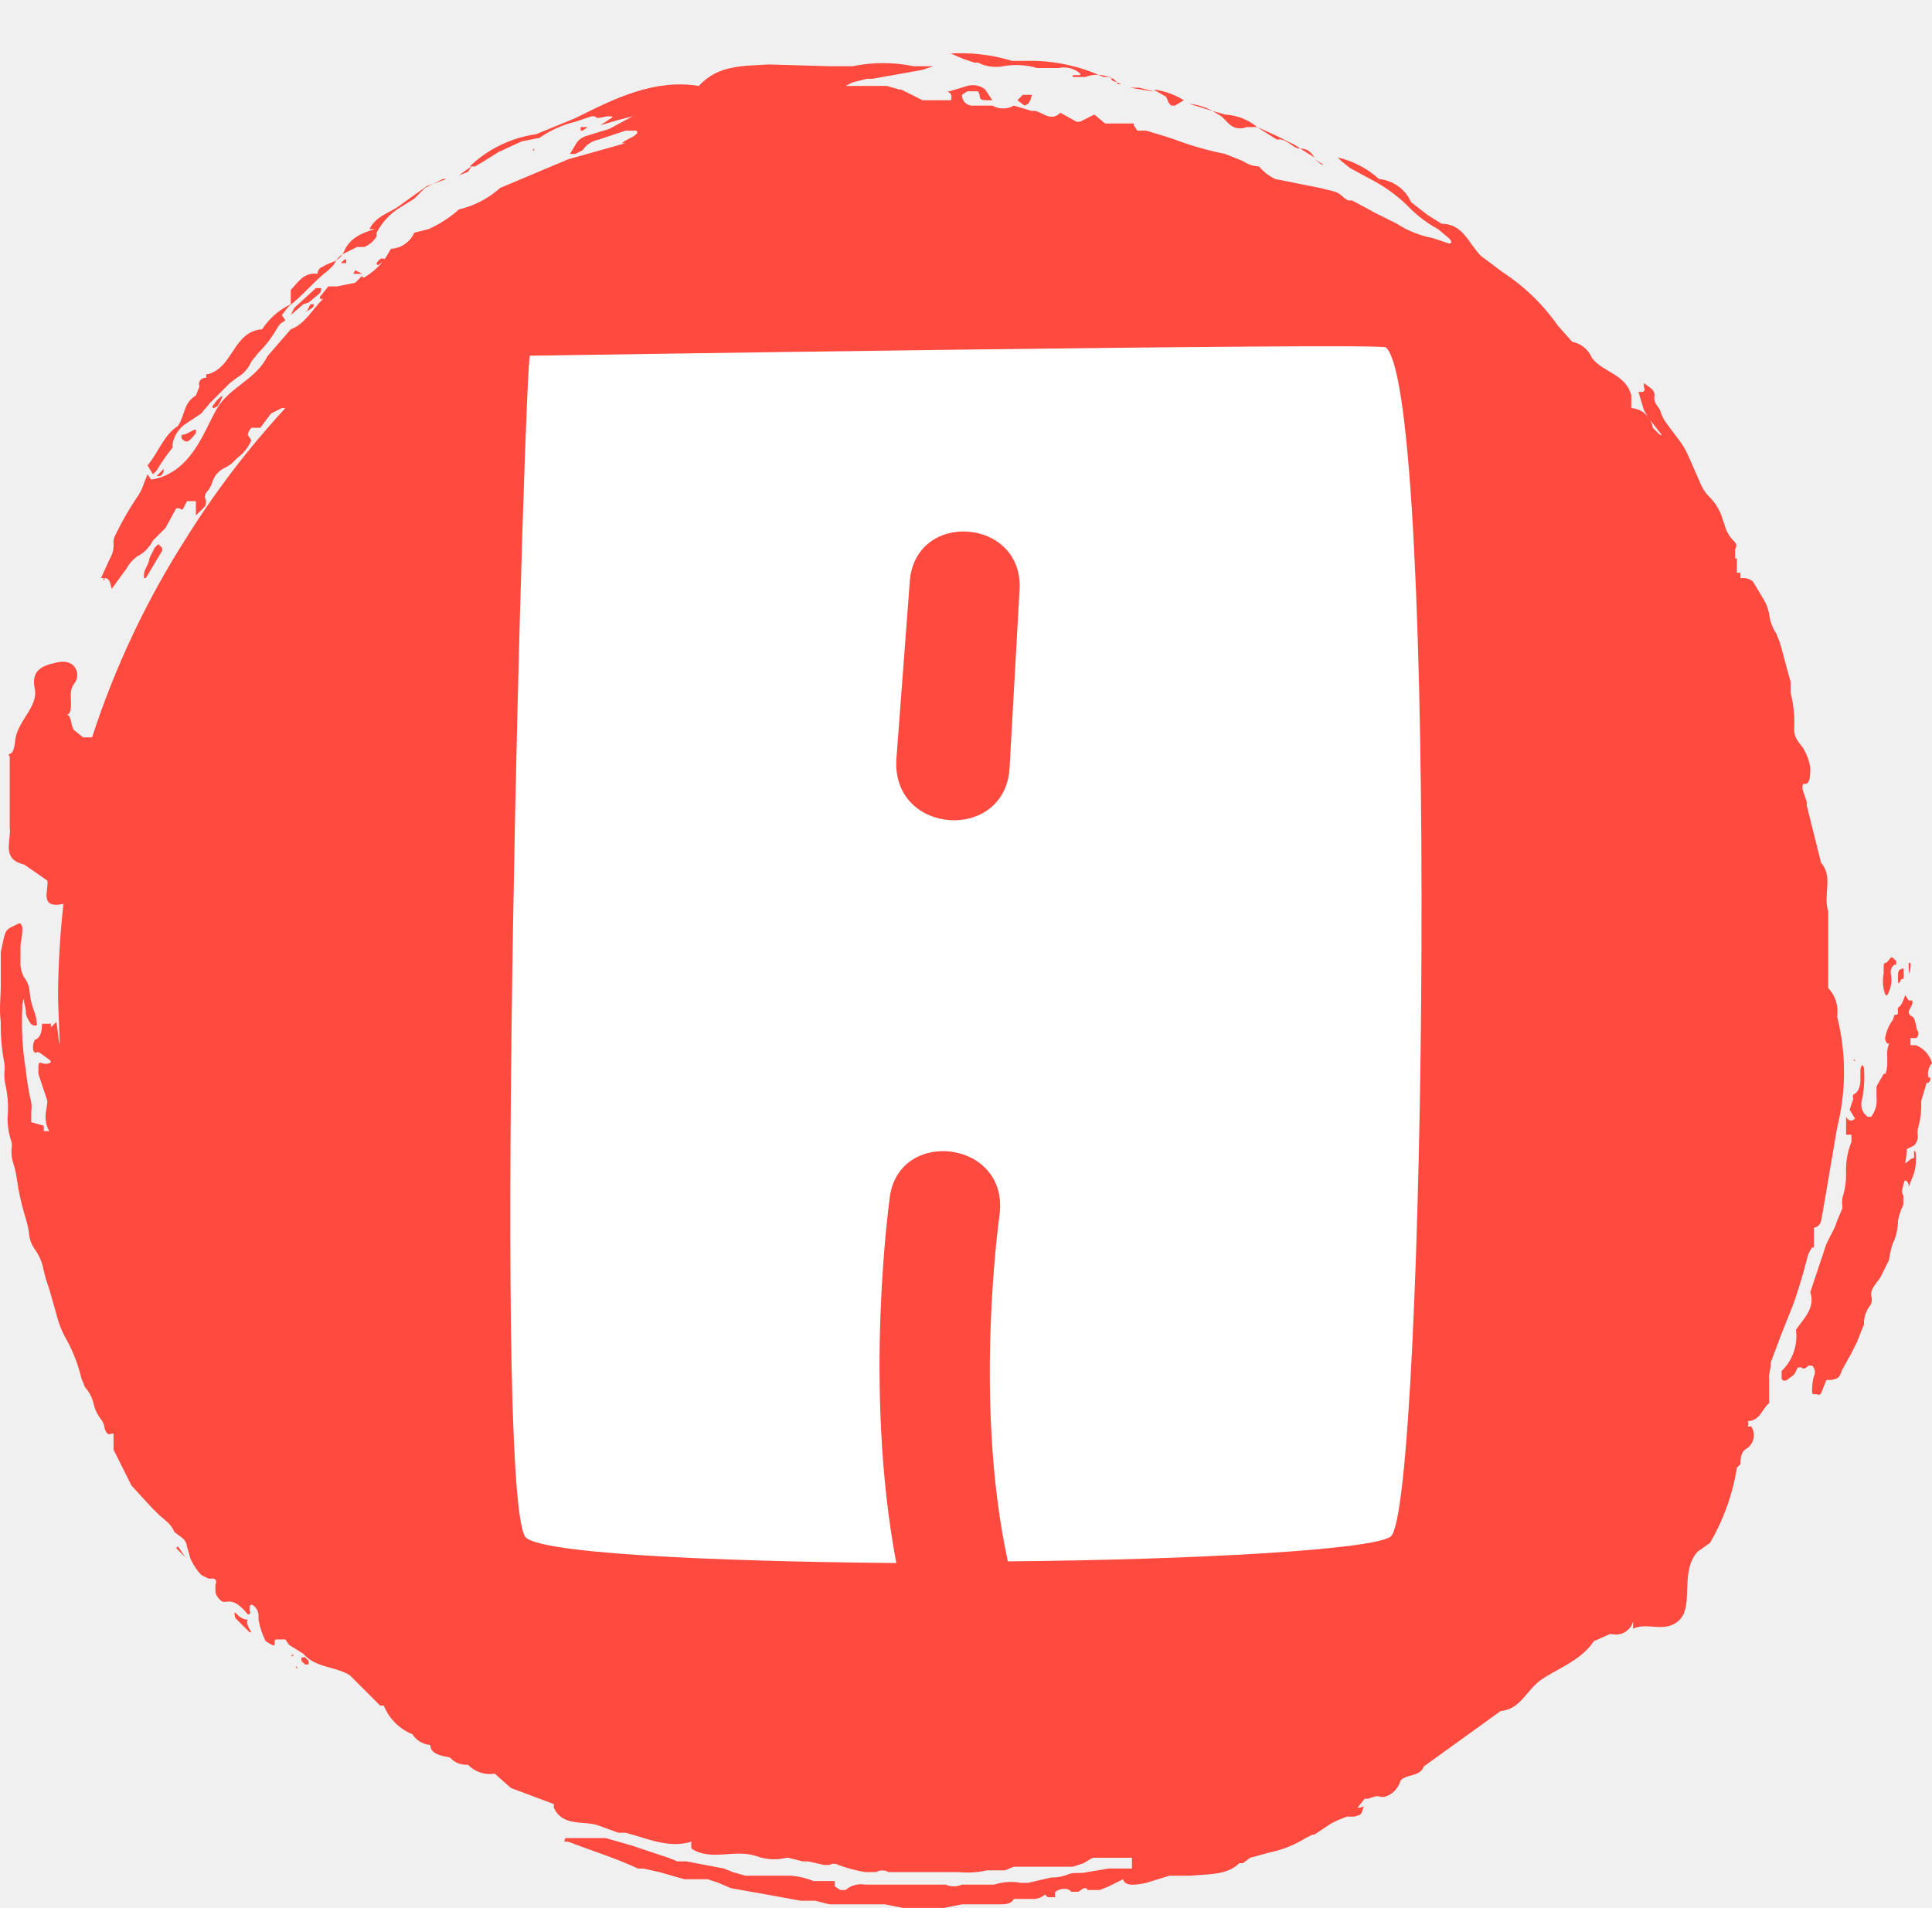
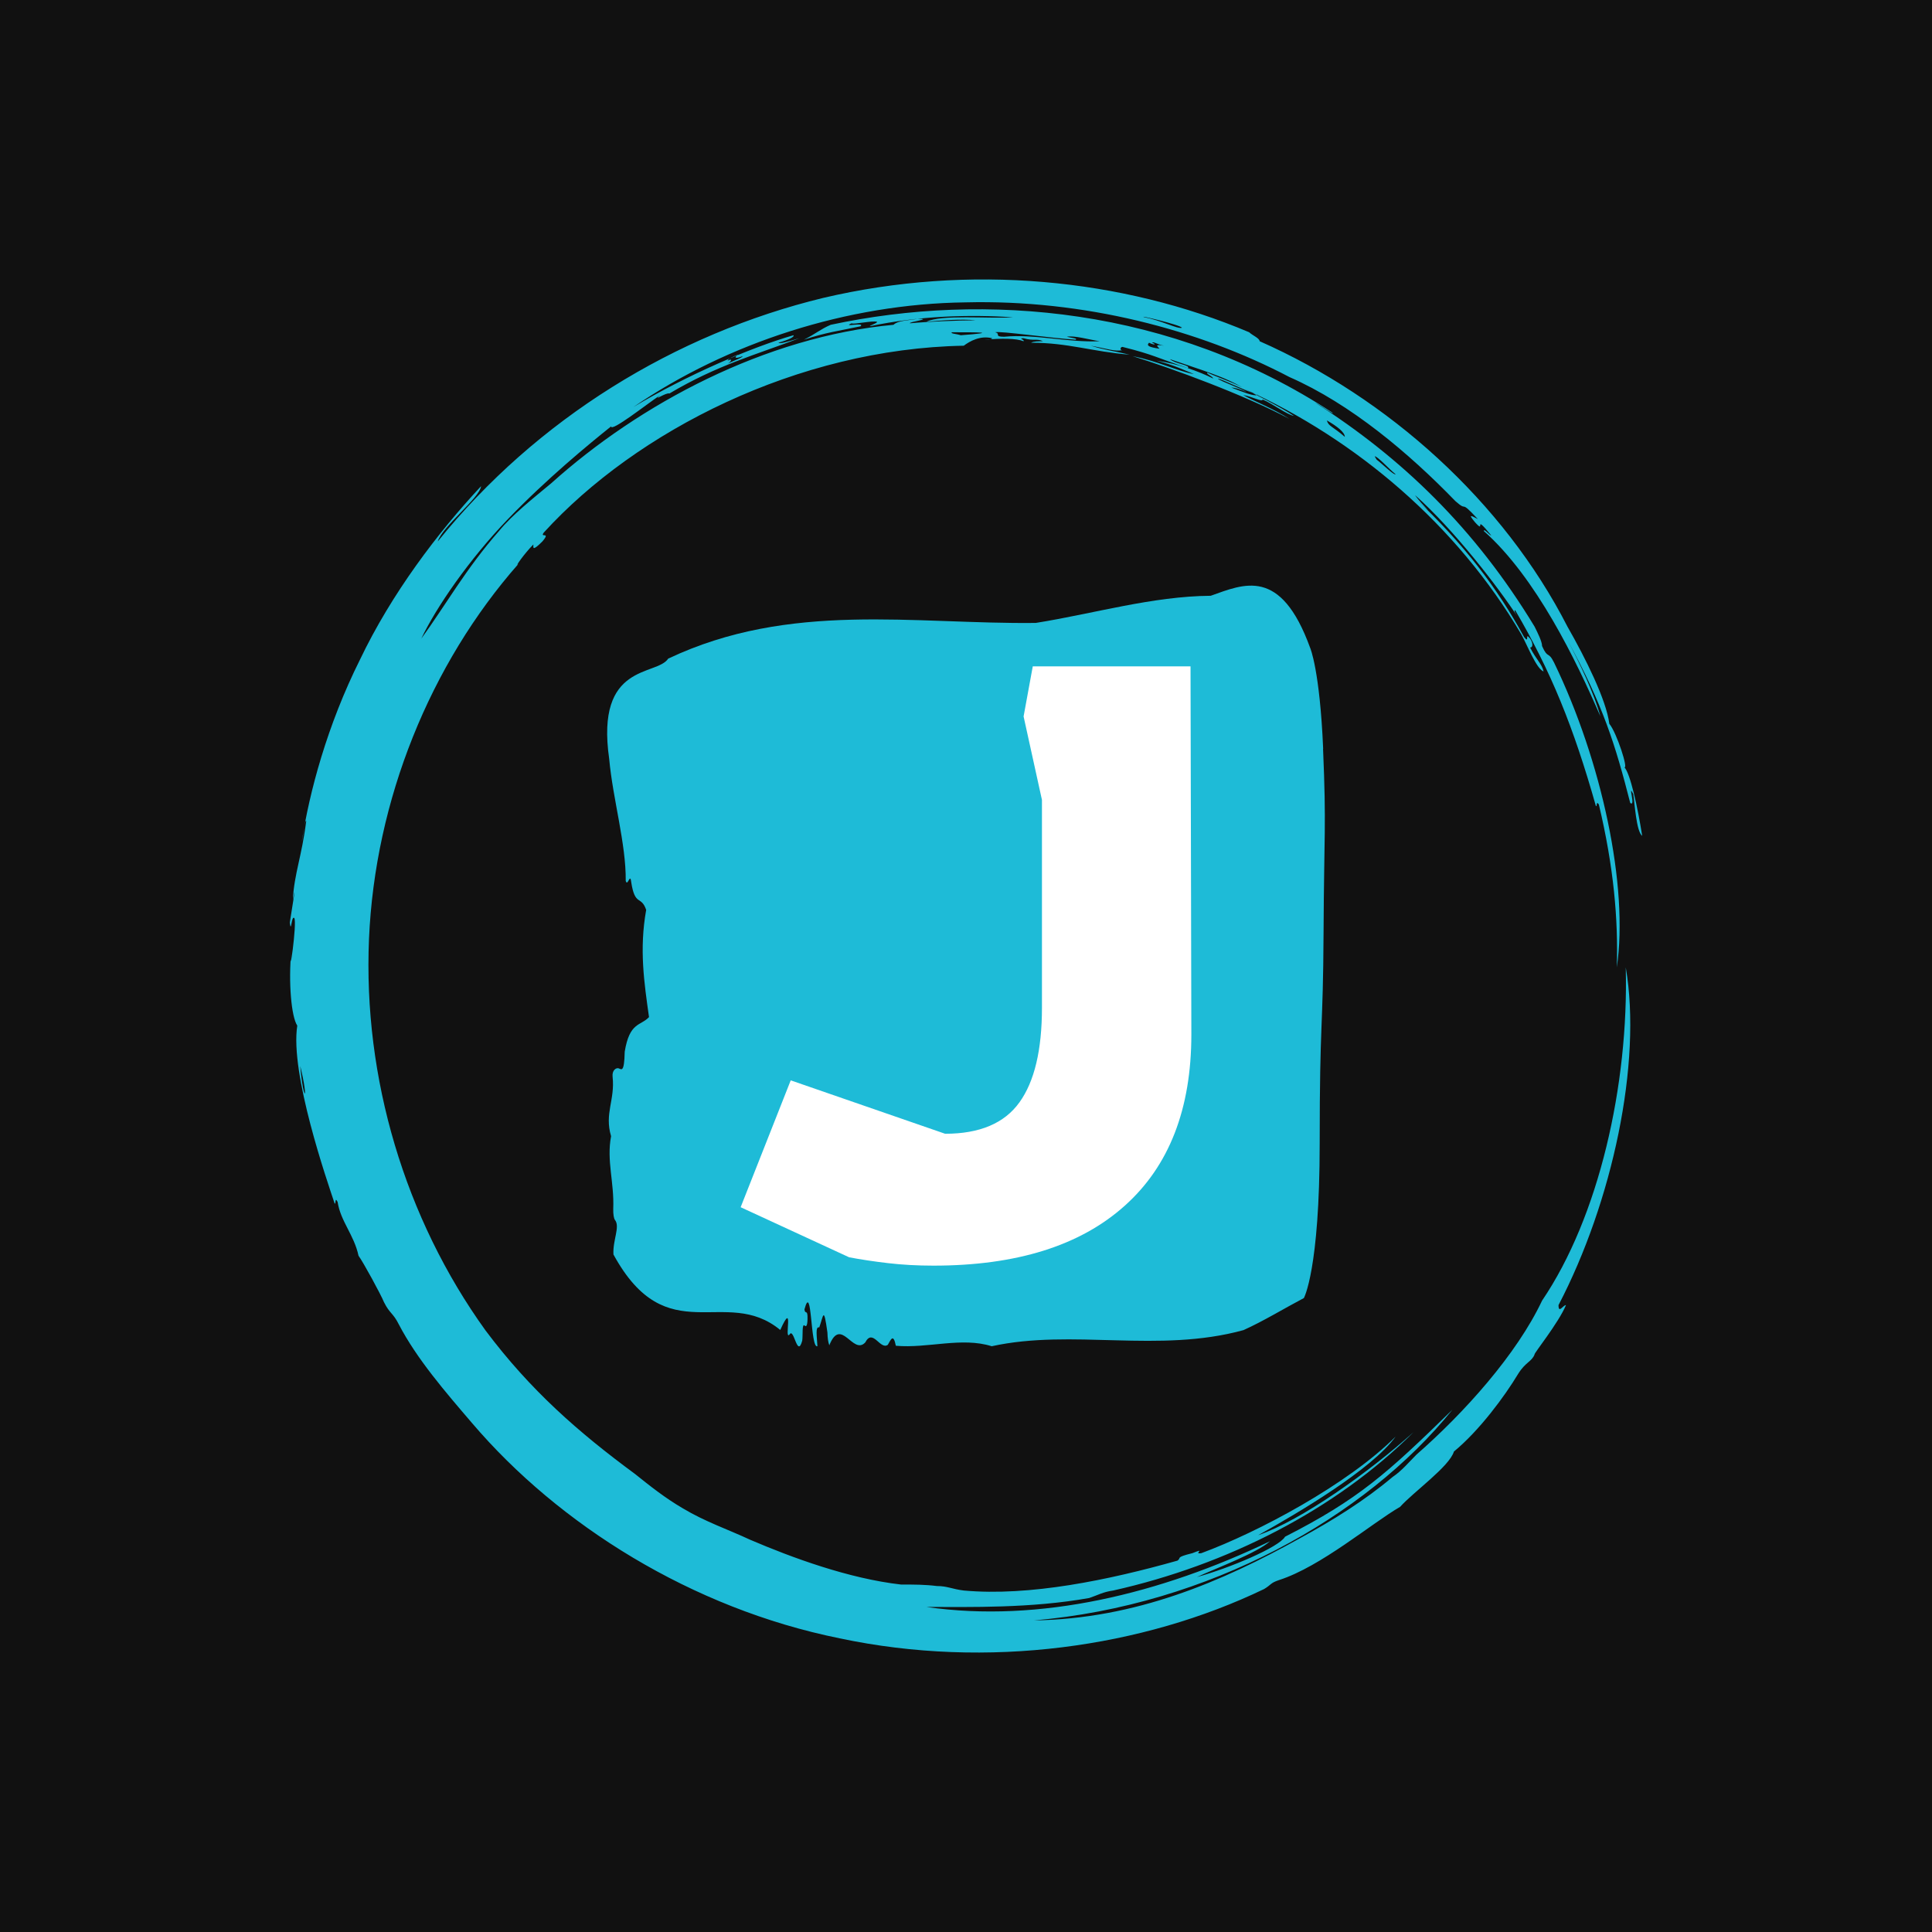
- <svg xmlns="http://www.w3.org/2000/svg" width="308.761" height="304.916" viewBox="0 0 106.008 104.687" class="css-1j8o68f" version="1.1" id="svg23">
-   <defs id="SvgjsDefs2684" />
-   <g id="SvgjsG2685" featurekey="rootContainer" transform="matrix(0.9820593,0,0,0.9820593,-0.05456052,0)" fill="#ff4a3f">
-     <g id="g17">
-       <path d="M19.8 15.3h.5l-.4-.2zm.5.1zm.8-.7c0 .1 0 .1.1.1l.4-.3c-.2-.1-.3-.1-.5.2zm.4-.2zm-4.1 2.3zm-.2.6l.3-.2c.1-.1.1-.2.1-.2h-.2l-.2.4c-.1-.1-.1 0 0 0zm2.2-2.9h-.1l-.2.2h.3zm-2.1 2.4l.6-.5c.1-.1.1-.2.1-.3h-.3l-1.2 1.1-.2.4.7-.6zm-1.1.8z" id="path3" />
-       <path d="M9.7 25v-.2a1.7 1.7 0 0 1 .7-1.1l.9-.6.5-.6.7-.7.4-.4.4-.3a1.9 1.9 0 0 0 .8-.9l.4-.5a5.9 5.9 0 0 0 1-1.3l.2-.3.3-.2-.2-.3.4-.5c.8-.6 1.4-1.4 2.2-2l.3-.3a1.4 1.4 0 0 1 .5-.6l.8-.4h.4a1.4 1.4 0 0 0 .7-.6V13a3.5 3.5 0 0 1 1.3-1.4l.8-.5.2-.2.4-.4 1-.5h.2l-1.1.4-1.4 1c-.6.5-1.4.6-1.8 1.4h.3c-.7.2-1.4.5-1.7 1.2s-.8.6-1.2.9a.4.4 0 0 0-.3.4c-.8-.1-1.1.5-1.5.9v.8a3.9 3.9 0 0 0-1.6 1.4c-1.6.1-1.6 2.1-3 2.5h-.1a.2.2 0 0 0 0 .2c-.3 0-.5.2-.4.5l-.2.5c-.7.4-.6 1.1-1 1.7-.8.5-1.1 1.5-1.7 2.2l.3.5.2-.2a11.6 11.6 0 0 1 .9-1.3zM53.9 3.3l.6.2h.2a2.2 2.2 0 0 0 1.4.2 4.1 4.1 0 0 1 1.9.1h1.2a1.4 1.4 0 0 1 1.2.3.1.1 0 0 1 0 .1H60a.1.1 0 0 0 0 .1h.7a1.8 1.8 0 0 1 1.3 0c.2 0 .1.1.2.2l.5.2h-.2c-.2-.4-.5-.4-.8-.4a9.7 9.7 0 0 0-4.3-.9h-.8A9.8 9.8 0 0 0 53 3h.2zm7.3 3.1zM50.3 4.7zm10.9 1.7h.2-.2zM19 14.7zm32.1-10zm17.6 2.2a.9.9 0 0 0 1 .2h.6a3.1 3.1 0 0 0-1.8-.7l-.7-.2.5.3zm-3.4-1.3c0 .1.1.2.2.3h.2l.5-.3a4.2 4.2 0 0 0-1.7-.6l.7.4zm7.4 2.7l.8.5c-.2-.3-.4-.5-.8-.5z" id="path5" />
-       <path d="M99 76.1l.6-1.6.6-1.5c.2-.5.6-1.8.8-2.6a1.7 1.7 0 0 1 .3-.7h.1v-1.1c.5-.1.4-.6.5-.9l.8-4.7a12.7 12.7 0 0 0 0-6.2 1.9 1.9 0 0 0-.5-1.6v-4.3c-.3-.9.3-1.9-.4-2.7L101 45a.4.4 0 0 0 0-.2l-.2-.6a.5.5 0 0 1 0-.4h.1c.3 0 .3-.5.3-.9a3 3 0 0 0-.4-1.1l-.3-.4a1.1 1.1 0 0 1-.2-.7 6.7 6.7 0 0 0-.2-2v-.6c-.2-.7-.4-1.5-.6-2.2l-.2-.5a2.5 2.5 0 0 1-.4-1.1 2.5 2.5 0 0 0-.3-.8l-.6-1a.8.8 0 0 0-.6-.2h-.1V32h-.2v-.8H97V31a.4.4 0 0 0 0-.1v-.2c.1-.2.1-.3-.1-.5a1.8 1.8 0 0 1-.4-.6l-.2-.6a2.9 2.9 0 0 0-.7-1.2 2.2 2.2 0 0 1-.5-.7l-.7-1.6a4.3 4.3 0 0 0-.6-1l-.6-.8a2.4 2.4 0 0 1-.4-.8l-.2-.3a.6.6 0 0 1-.1-.5.5.5 0 0 0-.2-.4l-.4-.3v.2c.1.2 0 .3-.1.3h-.2l.3 1 .3.5.7.9h-.1l-.2-.2-.2-.2a1.3 1.3 0 0 0-1.2-1.1v-.7c-.3-1.2-1.6-1.3-2.2-2.1a1.5 1.5 0 0 0-1.1-.9l-.8-.9a11.3 11.3 0 0 0-3.1-3l-.8-.6-.4-.3c-.7-.7-1-1.8-2.2-1.8l-.8-.5-.9-.7a2.2 2.2 0 0 0-1.8-1.3 5.1 5.1 0 0 0-2.3-1.2l.2.2.5.4 1.3.7a8.5 8.5 0 0 1 2.1 1.6 6.8 6.8 0 0 0 1.5 1.1l.6.5c.1.1.2.2.1.3H81l-.9-.3a5.6 5.6 0 0 1-2-.8l-1.2-.6-1.3-.7h-.2c-.3-.1-.4-.4-.8-.5l-.8-.2-2.5-.5a2.6 2.6 0 0 1-.9-.7 1.7 1.7 0 0 1-.9-.3l-1-.4a18.1 18.1 0 0 1-2.8-.8l-.6-.2-1-.3h-.5l-.2-.3v-.1h-1.6l-.6-.5-.4.2-.4.2h-.2l-.9-.5c-.6.6-1.1-.2-1.6-.1l-1-.3a1.2 1.2 0 0 1-1.2 0h-1.2a.6.6 0 0 1-.5-.6l.3-.2h.6a.7.7 0 0 1 .1.3c0 .2.2.2.5.2h.2l-.4-.6a1.1 1.1 0 0 0-1-.2l-1 .3H53c.3.2.2.3.2.5h-1.6l-.4-.2-.8-.4h-.1l-.7-.2h-2.3l.4-.2.8-.2h.3l1.7-.3 1.1-.2.6-.2h-1.1a8.4 8.4 0 0 0-3.4 0h-1.3L43 3.6c-1.4.1-2.8 0-3.9 1.2-2.5-.4-4.7.7-6.9 1.8l-2.2.9a6.7 6.7 0 0 0-3.7 1.8h.3l.5-.3.8-.5 1.3-.6 1-.2a6 6 0 0 1 2-.9l.9-.3h.2c.1.2.5 0 .7 0h.2c.1 0 .1.1 0 .1l-.6.4 1-.3.8-.2-1.3.7-1.3.4a1 1 0 0 0-.6.5l-.3.5h.3l.4-.2a1.4 1.4 0 0 1 .9-.6l1.5-.5h.5a.1.1 0 0 1 .1.2c-.2.2-.6.3-.8.5h.2l-3.2.9-3.8 1.6a5.2 5.2 0 0 1-2.3 1.2 6.6 6.6 0 0 1-1.7 1.1l-.8.2a1.5 1.5 0 0 1-1.3.9l-.3.5a3.7 3.7 0 0 1-1.2 1.1h-.1v-.1l-.2.2-.2.2-1 .2h-.5l-.4.5c-.1.1-.1.2 0 .2h.1c-.6.6-1 1.4-1.8 1.7L15 19.9c-.6 1.2-1.8 1.6-2.6 2.6s-1.4 3.9-3.9 4.3l-.2-.3-.2.5a2.7 2.7 0 0 1-.4.8 16.9 16.9 0 0 0-1.2 2.1.8.8 0 0 0-.1.5 1.4 1.4 0 0 1-.2.8l-.5 1.1h.2c.3 0 .3.3.4.6l.8-1.1a2.2 2.2 0 0 1 .6-.7 2 2 0 0 0 .9-.9l.3-.3.4-.4.6-1.1h.2c.1.1.1.1.2 0l.2-.4h.5v.8l.5-.5a.5.5 0 0 0 0-.5.4.4 0 0 1 .1-.3 1.5 1.5 0 0 0 .3-.5 1.3 1.3 0 0 1 .8-.9l.3-.2.3-.3a2.4 2.4 0 0 0 .8-1l-.2-.3c0-.1.1-.3.2-.4h.5l.6-.8.6-.3h.2a48.8 48.8 0 0 0-5.5 7.2h-.1.1a48.4 48.4 0 0 0-5.3 11.2h-.5l-.5-.4c-.2-.2-.1-.7-.4-.9h.1c.3-.5-.1-1.2.3-1.7s.1-1.4-.9-1.2-1.5.5-1.3 1.5-1 1.8-1.1 2.9-.5.5-.3.9v3.9c.1.8-.5 1.8.8 2.1l1.3.9c.1.5-.5 1.6.9 1.3a49.2 49.2 0 0 0-.3 5c0 1.1.1 2.2.1 3.3v-.4c-.1-.4-.1-.8-.2-1.3l-.3.3v-.2h-.5c0 .5-.1.8-.4.9a.9.9 0 0 0-.1.5c0 .1.1.3.2.2s.4.2.7.4-.2.3-.4.2-.2.1-.2.3v.3l.5 1.5c0 .3-.1.6-.1.9a1.7 1.7 0 0 0 .2.8h-.3v-.3l-.7-.2v-.6a1.5 1.5 0 0 0 0-.5 14.6 14.6 0 0 1-.3-1.8 16.6 16.6 0 0 1-.2-3.5.9.9 0 0 1 .1-.5v.2a2.9 2.9 0 0 1 .1.5.8.8 0 0 0 .1.4c.1.2.2.4.4.4s.1-.1.1-.2a2.1 2.1 0 0 0-.1-.5 4.2 4.2 0 0 1-.3-1.3 1.5 1.5 0 0 0-.3-.7 1.6 1.6 0 0 1-.2-.9v-.8c0-.3.1-.6.1-.9a.5.5 0 0 0-.1-.4h-.1c-.8.4-.7.2-1 1.6V55c0 .7-.1 1.4 0 2.1a10.8 10.8 0 0 0 .2 2.3 1.8 1.8 0 0 1 0 .5 3.1 3.1 0 0 0 .1.9 5.9 5.9 0 0 1 .1 1.3 3.9 3.9 0 0 0 .2 1.7 1.2 1.2 0 0 1 0 .4 2.1 2.1 0 0 0 .1.8 4.9 4.9 0 0 1 .2.9 14 14 0 0 0 .5 2.2 5 5 0 0 1 .2 1 1.7 1.7 0 0 0 .3.7 2.9 2.9 0 0 1 .5 1.2 8.5 8.5 0 0 0 .3 1l.4 1.4a5.4 5.4 0 0 0 .6 1.5 8.5 8.5 0 0 1 .8 2.1l.2.5a2.1 2.1 0 0 1 .5 1 2.1 2.1 0 0 0 .4.8 1 1 0 0 1 .2.5c.1.3.2.4.4.3h.1v.9l.5 1 .5 1 1.1 1.2.4.4c.3.3.7.5.9 1l.4.3a.7.7 0 0 1 .3.5l.2.7a3.3 3.3 0 0 0 .6.9l.4.2h.3a.2.2 0 0 1 .1.3 2.5 2.5 0 0 0 0 .5.9.9 0 0 0 .4.5h.2c.4-.1.8.2 1.2.7h.1c0-.1.1-.1 0-.2v-.2c0-.1.1-.2.2-.1a.7.7 0 0 1 .3.6v.2a4.3 4.3 0 0 0 .4 1.2c.5.3.5.3.5.1s0-.2.2-.2h.4l.2.3.8.5c.7.8 1.8.7 2.6 1.2l1.7 1.7h.2a2.9 2.9 0 0 0 1.6 1.6 1.3 1.3 0 0 0 1 .6c0 .5.6.6 1.1.7a1.2 1.2 0 0 0 .8.4h.2a1.7 1.7 0 0 0 1.5.5l.9.8 2.4.9v.2c.5 1.1 1.7.7 2.5 1l1.1.4h.4c1.2.3 2.4.9 3.7.5a.7.7 0 0 0 0 .4c1.1.7 2.4 0 3.6.4a2.9 2.9 0 0 0 1.7.1h.1l.8.2h.3l.9.2h.3a.5.5 0 0 1 .5 0 7.9 7.9 0 0 0 1.5.4h.6a.7.7 0 0 1 .7 0h3.9a5 5 0 0 0 1.6-.1h1l.5-.2H60l.6-.2.5-.3h2.2v.6H62l-1.2.2c-.4.1-.7 0-1 .1a2.4 2.4 0 0 1-1 .2l-1.3.3h-.4a3.1 3.1 0 0 0-1.5.1h-1.8a1.1 1.1 0 0 1-.9 0h-4.5a1.3 1.3 0 0 0-1.1.3H47l-.3-.2v-.3h-1.2a4.1 4.1 0 0 0-1.3-.3h-2.5l-.7-.2-.5-.2-2.1-.4h-.5l-.5-.2-2.1-.7-1.4-.4h-2.2c-.1 0-.1.1-.1.2h.2c1.3.5 2.6.9 3.9 1.5h.3l.9.2 1.4.4h1.3l.6.2.7.3 1.7.3 1.1.2 1.1.2h.8l.8.2h3.1l1 .2h2.3l1-.2H56c.4 0 .6-.1.7-.3h1a1 1 0 0 0 .8-.3c-.1.1 0 .1.1.2h.4v-.2c0-.1 0-.1.2-.2s.6-.1.7.1h.4l.3-.2c.2 0 .2 0 .2.1h.7l.5-.2.8-.4c.1.3.4.4 1.3.2l1.3-.4h1.2c.9-.1 2 0 2.7-.7h.2l.4-.3 1.1-.3a6.1 6.1 0 0 0 2-.8l.4-.2h.1l.9-.6.4-.2.5-.2h.4c.4-.1.4-.1.5-.4s0-.1-.2-.1h-.1l.4-.5h.2c.3-.1.5-.2.7-.1h.2a1.3 1.3 0 0 0 .9-.9c.3-.4 1.1-.2 1.3-.8l4.3-3.1c1.1-.1 1.4-1.1 2.2-1.7s2.3-1.1 3-2.2l.9-.4h.1a1 1 0 0 0 1.2-.7v.4c.8-.4 1.8.3 2.6-.5s0-2.7 1-3.8l.7-.5a12.1 12.1 0 0 0 1.5-4.2l.2-.2c0-.3 0-.7.4-.9a.9.9 0 0 0 .2-1.2h-.2a.3.3 0 0 0 0-.3c.7 0 .8-.7 1.2-1V77a.5.5 0 0 1 0-.2 3.8 3.8 0 0 0 .1-.7zM5.9 32.2z" id="path7" />
-       <path d="M26.4 9.3l-.3.2-.4.3.5-.2zm6.1-2h.1l.3-.2h-.4zm-2.6 1l-.1.1h.1v-.1zm-1.5 1.4zm1.3-.2zm-6.3 3.1zM9.2 26.2l-.4.4H9a.4.4 0 0 0 .2-.4zm3-3.5a2.1 2.1 0 0 0 .3-.6 1.5 1.5 0 0 0-.5.5c-.1.1-.1.2 0 .2zM11 24.2V24c-.2 0-.5.3-.8.3v.2c.3.3.4.2.8-.3zm3 66.2zM73.9 9.2h.1l-.5-.3zm-2.5-1.4c.5-.1.8.4 1.2.5h.1l-.3-.2-1-.5-1.1-.5.3.2zM52.8 3.1zm11.7 2h-.1l-1.2-.2h.5zm2 .7l1.3.4a3.3 3.3 0 0 0-1.3-.4zm-9 0a1 1 0 0 0 .2-.5h-.5l-.3.3.4.3zm9 1.6zM49.9 4.2zm2.9.7zM48.5 4zm13.8 2.1a.5.5 0 0 0 0 .1zm44.8 52.3h-.3V58h.3c.1 0 .2-.3.1-.4s-.1-.7-.3-.8a.3.3 0 0 1-.2-.3l.2-.4a.4.4 0 0 0 0-.2h-.2l-.2-.3c-.1.3-.2.6-.4.7a.5.5 0 0 0 0 .2c0 .1 0 .2-.1.2h-.1a1.1 1.1 0 0 1-.1.3 2.3 2.3 0 0 0-.4.9.4.4 0 0 0 .1.4h.1a1.7 1.7 0 0 0-.1.8v.4a1.8 1.8 0 0 1-.1.5h-.1l-.4.7v.6a1.5 1.5 0 0 1-.3 1.1h-.2l-.2-.2a.9.9 0 0 1-.1-.8 6.5 6.5 0 0 0 .1-1.7c0-.1-.1-.2-.1-.2a.5.5 0 0 0-.1.3v.6c0 .2-.1.6-.3.7s-.1.2-.1.3l-.2.6.3.5c-.2.2-.4.1-.5-.1v1h.3v.4a4.2 4.2 0 0 0-.3 1.4 3.3 3.3 0 0 0 0 .4 4 4 0 0 1-.2 1.3 2 2 0 0 0 0 .6l-.3.7a3.2 3.2 0 0 1-.3.7l-.3.6-.9 2.7c.3.9-.4 1.5-.8 2.1a2.7 2.7 0 0 1-.8 2.3v.4c0 .1.1.2.3.1l.4-.3.2-.4h.2c.1.1.2.1.4-.1h.2a.5.5 0 0 1 .1.6 2.9 2.9 0 0 0-.1.8c0 .1 0 .2.1.2h.2c.1.1.2 0 .3-.3l.2-.5h.3c.4-.1.4-.1.6-.6l.5-.9.3-.6.4-1a1.6 1.6 0 0 1 .3-1 .6.6 0 0 0 .1-.6c0-.2 0-.3.2-.6l.3-.4.5-1a4.7 4.7 0 0 1 .2-.9 3 3 0 0 0 .3-1.3 3.8 3.8 0 0 1 .3-.9v-.5c-.1-.2-.1-.2 0-.6s.1-.2.2-.2a.4.4 0 0 1 .1.3l.2-.5a2.3 2.3 0 0 0 .2-.9v-.3c0-.1 0-.3-.1-.3v.4c-.2 0-.3.2-.5.3a6.4 6.4 0 0 0 .1-.8l.4-.2a.7.7 0 0 0 .2-.6 1.4 1.4 0 0 1 0-.3 4.8 4.8 0 0 0 .2-1.4v-.2l.3-1h.1a.3.3 0 0 0 .1-.3h-.1a.9.9 0 0 1 .2-.8 1.5 1.5 0 0 0-.9-1zm-1.2 7.8zm-.2-9.9zm0 0zM9.1 30.8a.3.3 0 0 0 0-.2l-.2-.2-.2.2-.3.6c0 .3-.3.6-.3.9v.2h.1zm96.3 24.8h.1a1.7 1.7 0 0 0 .2-1.2.5.5 0 0 1 .2-.5h.1v-.2l-.2-.2h-.1c-.1.1-.2.3-.3.3s-.1.1-.1.3v.3a2.2 2.2 0 0 0 .1 1.2zM13.2 90.1c-.1 0 0 .2 0 .3l.8.8h.1c-.2-.3-.3-.6-.2-.7a.9.9 0 0 1-.5-.2zm.8.3zm92.3-35.7h.1a2 2 0 0 0 0-.6c-.3.1-.3.1-.3.6s.1.1.2 0z" id="path9" />
-       <path d="M106.7 62a.6.6 0 0 0 .1-.5c0-.1-.1-.2-.1-.1h-.2v.2c0 .4.1.5.2.4zm.1-8.2h-.1v.6a1 1 0 0 0 .1-.6zM17.1 92.6h-.2v.2l.2.2h.2v-.2zm86.6-33.3c0-.1 0-.1-.1-.1zM9.9 86.5l.5.5-.4-.6z" id="path11" />
-       <circle cx="10.5" cy="87.1" transform="rotate(-24.8 10.4 87.159)" id="circle13" />
-       <path d="M9.7 30.1h-.1v.2-.2h.1zm83.2-6.6l-.2-.3h-.1zm-14.7 77.1zM5.9 32.2zm-.1.2a.3.3 0 0 0 .1-.2v.2zm1.9-4.9zM61.5 2.4zm42.8 58.2v.1-.1zM16.4 92.5h-.1c.1.1.2 0 .1-.1zm.2.7h.1l-.1-.1v.1zm73.9-71.3zm15.2 34.4zM14.6 91.7zm92.1-37zm-.8 11.4zM34.6 0z" id="path15" />
-     </g>
-   </g>
-   <g id="SvgjsG2686" featurekey="nameFeature-0" transform="matrix(2.284354,0,0,2.284354,27.98006,-5.60952)" fill="#ffffff">
-     <path d="M9.6 16.48 l-0.32 4.24 c-0.08 1.8 2.6 1.96 2.72 0.2 l0.24 -4.28 c0.12 -1.76 -2.56 -1.96 -2.64 -0.16 z M0.48 11 l0 0 c0.04 0 20.48 -0.32 20.56 -0.2 c1.28 1.12 0.96 27.8 0.12 28.56 c-0.4 0.32 -4.64 0.56 -9.2 0.6 c-0.84 -3.84 -0.2 -8.32 -0.2 -8.32 c0.24 -1.8 -2.44 -2.12 -2.64 -0.4 c0 0.04 -0.64 4.52 0.16 8.76 c-4.56 -0.04 -8.68 -0.24 -8.92 -0.64 c-0.8 -1.44 0 -28.28 0.12 -28.36 z" id="path20" />
+ <svg xmlns="http://www.w3.org/2000/svg" version="1.1" width="1000" height="1000" viewBox="0 0 1000 1000">
+   <rect width="1000" height="1000" fill="#111111" />
+   <g transform="matrix(0.7,0,0,0.7,150,106.25)">
+     <svg viewBox="0 0 320 360" data-background-color="#111111" preserveAspectRatio="xMidYMid meet" height="1125" width="1000">
+       <g id="tight-bounds" transform="matrix(1,0,0,1,0,0)">
+         <svg viewBox="0 0 320 360" height="360" width="320">
+           <g>
+             <svg />
+           </g>
+           <g>
+             <svg viewBox="0 0 320 360" height="360" width="320">
+               <g>
+                 <path d="M219.58 41.008c0.707 0 6.365 2.829 9.547 3.89-1.061 0.354-3.536-0.707-6.365-1.768 0.707 0 2.122 0.354 3.536 1.06-0.707-0.707-6.011-2.475-6.718-3.182M166.895 30.047c1.061-0.354 13.436 1.414 19.094 1.768 0.354-0.354-0.707-0.354-2.122-0.707 1.768-0.354 5.304 0.707 7.779 1.06-7.425 0.354-15.558-1.768-22.629-1.06-2.475 0-0.707-0.707-2.122-1.061M156.641 30.047c6.365 0 11.315 0 2.121 0.707-1.061-0.354-2.475-0.354-2.121-0.707M256.707 59.395c0.707 0 3.536 3.182 4.95 4.243-0.354 0.354-3.182-2.475-4.596-3.536 0.354 0.354 0 0-0.354-0.707M249.635 54.798c-2.829-2.475-3.889-2.475-4.243-3.889 2.475 1.414 4.243 2.829 4.243 3.889M204.022 32.522c0.354-0.354 1.061 0.354 2.829 0.707-2.122-0.354-1.768 0-1.061 0.707-2.475-0.354-3.182-0.707-2.475-1.414 1.414 0.707 1.768 0.354 0.707 0M103.602 36.765c0-0.354 1.414-1.061 2.475-1.414-1.061 0.707-0.707 1.061 1.061 0.353 0 0.354-2.122 1.061-3.536 1.768 0.707-0.354 1.414-1.414 0-0.707M211.094 28.986c-1.061 0.354-4.95-1.768-8.84-2.475-2.122-0.707 8.486 1.768 8.84 2.475M2.475 203.66c2.122 8.84 0.707 8.486 0 0M2.829 150.621c0.354-1.414 0.707-5.304 1.06-4.95-1.061 8.486-2.829 12.376-3.182 18.74 1.061-5.657-0.354 3.182-0.707 5.304 0.354 2.829 0.354-1.768 1.061-1.06 0.707 1.061-1.414 15.912-0.707 7.779-0.707 7.425 0 15.558 1.414 17.679-1.768 11.315 7.072 36.773 8.84 42.077 0.354 0.354 0-1.768 0.707-0.353 0.707 4.597 3.889 7.779 4.95 12.729 1.061 1.414 5.304 9.193 6.011 10.962 1.414 2.829 2.122 2.475 3.536 5.303 4.243 8.133 10.961 15.912 17.326 23.337 20.508 24.044 51.978 43.845 86.984 50.918 35.006 7.425 71.779 2.122 100.419-11.669 1.768-1.061 1.414-1.414 3.536-2.122 9.901-3.182 21.923-13.436 28.641-17.326 3.182-3.536 11.669-9.547 12.73-13.082 6.011-4.95 12.022-13.083 15.204-18.387 1.768-2.829 3.182-2.829 3.889-4.597-0.354 0 5.657-7.425 7.426-11.668-0.707 0-1.768 2.122-1.768 0 12.729-24.398 19.801-57.282 15.911-79.912 0.707 27.934-6.365 59.05-19.801 78.851-6.011 12.729-18.387 26.519-29.701 36.42-1.768 1.768-3.536 3.889-5.658 5.304-6.718 5.657-14.144 10.254-21.922 14.497-18.387 10.254-38.895 19.094-62.94 19.447 41.37-3.536 78.497-24.398 99.006-49.856-15.558 15.204-22.276 21.215-39.602 30.055-1.414 2.475-13.083 7.425-20.862 9.547 4.597-2.122 14.144-5.657 17.326-8.486-25.812 12.376-54.453 19.448-81.326 15.558 10.254 0 24.751 0.354 38.541-2.121 2.122-0.707 3.182-1.414 5.658-1.768 26.873-6.011 52.685-19.094 71.072-37.481-10.608 9.547-26.519 20.862-36.774 24.398 9.547-5.304 26.873-15.558 32.53-23.337-11.315 11.315-32.53 22.63-45.966 27.58-2.122 0.354 1.414-1.414-2.122 0-4.243 1.061-2.475 1.061-3.536 1.768-16.265 4.597-35.006 8.486-50.563 7.072-2.829-0.354-3.889-1.061-6.365-1.061-2.829-0.354-5.304-0.354-8.486-0.354-12.376-1.414-25.812-6.365-35.713-10.607-5.304-2.475-10.608-4.243-15.912-7.426-4.243-2.475-7.779-5.304-11.314-8.132-13.436-9.901-24.751-19.801-35.36-33.945-19.094-26.519-28.994-59.757-27.58-92.641 1.414-32.884 14.497-65.061 35.359-88.752-1.061 1.061 1.414-2.475 3.536-4.596 0 0.707-0.354 1.768 2.122-0.707 2.122-2.475-0.707-0.707 0.353-2.122 21.923-24.044 60.111-43.492 99.36-44.199 1.414-1.061 3.889-2.475 6.718-1.768 0 0.354-1.768 0.354-1.768 0.354 3.889-0.354 7.425-0.354 9.193 0.353 0.354-0.354-1.414-0.707 0-0.707 2.475 0.707 3.182 0 4.597 0.707-1.061 0-2.122 0-2.829 0.354 8.84 0 14.497 2.122 23.337 2.829-4.597-1.061-5.657-1.061-9.193-2.122 3.889 0.707 5.657 1.414 7.425 1.061-0.707 0-0.354-1.061 0.354-0.707 7.072 1.768 7.779 2.475 15.204 4.95 0.707-0.707-3.182-1.061-4.243-2.122 7.072 2.475 13.436 4.243 17.68 7.072-1.414-1.061-5.657-2.475-8.84-3.889-0.354 0.354 1.061 0.707 1.414 1.414-3.536-1.768-8.486-3.536-13.436-4.243 4.243 1.061 7.072 2.475 8.84 3.182-3.889-0.707-8.84-3.182-14.498-4.243 9.193 2.829 26.519 9.193 37.127 14.851-3.889-2.475-8.486-4.243-10.961-5.657 2.122 0.354 4.597 1.768 4.597 1.06 2.475 1.061 5.657 3.536 7.425 3.89-3.182-2.122-9.547-5.304-11.668-6.365 26.519 12.022 50.21 32.177 65.414 57.989 1.414 2.475 3.536 8.133 5.304 8.84-0.354-1.768-1.768-2.829-3.182-5.657 0.707 0 0.707-1.061 0-2.122-1.414-1.768 0 1.414-1.415-0.354-6.365-11.669-14.144-21.923-26.165-33.237 6.718 6.365 1.768 1.768 0.353-0.354 9.193 8.133 19.801 21.923 24.398 28.995-0.707-1.061-1.061-1.768-0.707-1.768 8.486 14.497 13.79 27.58 19.094 46.32 0.354 0.354 0-1.414 0.707-0.353 3.536 14.851 4.597 27.227 4.243 38.541 2.829-19.094-3.536-48.796-14.851-72.133-1.414-2.829-1.414-0.707-2.829-3.889 0-1.061-1.061-3.182-1.768-4.597-14.144-23.337-31.47-39.956-51.978-53.038 1.414 0.707 4.243 2.829 4.244 2.475-38.188-25.105-82.387-28.641-118.807-20.862-2.475 1.061-3.536 2.122-6.365 3.536 5.304-1.768 8.486-2.122 13.437-3.183 1.061-1.061-4.597 0.354-2.122-0.707 0.354 0.354 4.95-0.707 6.011-0.353 0 0.354-1.414 0.707-1.768 1.06 11.669-2.475 23.691-2.829 33.945-2.121-6.011 0.354-16.972-0.707-20.508 1.061 3.536-0.354 8.486-0.707 11.668-0.354-4.243 0-12.022 0.354-15.558 0.707-0.354-0.354 5.657-1.061 1.768-1.06-1.768 0.354-4.597 0.354-5.657 1.414-30.409 2.829-60.111 18.74-80.973 37.481-4.243 3.536-9.193 7.425-12.375 11.314-7.779 8.84-12.729 17.68-18.387 25.459 3.536-7.425 11.315-18.74 20.508-28.287 9.193-9.547 19.094-17.68 24.398-21.923 0 1.414 8.486-5.304 11.669-7.425-2.122 1.768 1.414-0.707 2.121-0.354 11.315-6.718 20.508-9.193 30.763-13.083-2.475 0.707-4.597 1.414-4.951 1.061 2.475-0.707 3.889-1.414 3.536-1.768-9.901 2.829-25.459 9.547-37.834 16.972 22.276-15.204 50.564-24.398 78.497-24.751 27.934-0.707 55.16 6.365 76.729 17.68 14.497 6.365 28.287 18.033 39.249 29.348 3.182 2.829 0.707-0.707 5.304 4.243-1.414-0.707-2.475-1.414-0.707 0.707 2.829 3.182-0.707-2.475 3.889 3.182-0.354 0-1.768-1.768-1.768-1.061 12.376 10.961 21.923 30.762 27.58 43.846-1.414-5.304-4.95-12.729-7.779-18.033 8.486 15.558 11.315 24.751 14.851 38.541 1.414 1.061-0.707-4.95 0.707-2.121 0.354 2.122 0.707 8.84 2.122 9.9-1.061-6.718-2.829-14.851-4.243-16.265 1.061 0.707-1.768-8.133-3.536-10.254-0.707-5.657-5.657-15.558-9.901-22.984-15.204-29.702-42.431-54.099-72.839-67.536 0-0.707-1.768-1.414-2.476-2.121-30.055-12.729-66.122-16.265-100.773-8.133-35.006 8.486-67.889 28.641-91.227 57.636 1.061-3.536 9.901-10.254 10.255-13.083-10.254 10.961-21.215 25.459-28.641 41.016-7.779 15.558-12.022 31.47-13.79 43.138" fill="#1ebbd7" fill-rule="nonzero" stroke="none" stroke-width="1" stroke-linecap="butt" stroke-linejoin="miter" stroke-miterlimit="10" stroke-dasharray="" stroke-dashoffset="0" font-family="none" font-weight="none" font-size="none" text-anchor="none" style="mix-blend-mode: normal" data-fill-palette-color="tertiary" />
+               </g>
+               <g transform="matrix(1,0,0,1,75.09288,90)">
+                 <svg viewBox="0 0 169.814 180" height="180" width="169.814">
+                   <g>
+                     <svg viewBox="0 0 169.814 180" height="180" width="169.814">
+                       <g>
+                         <svg viewBox="0 0 169.814 180" height="180" width="169.814">
+                           <g id="textblocktransform">
+                             <svg viewBox="0 0 169.814 180" height="180" width="169.814" id="textblock">
+                               <g>
+                                 <svg viewBox="0 0 169.814 180" height="180" width="169.814">
+                                   <path d="M169.417 38.607C168.618 19.923 166.343 14.728 166.343 14.728 159.358-4.516 150.64-0.368 142.808 2.397 128.981 2.509 115.21 6.62 101.415 8.824 72.459 9.161 43.256 3.63 14.444 17.27 11.738 21.455-2.808 18.092 0.481 40.998 1.344 50.527 4.489 61.102 4.393 69.846 4.824 71.378 5.423 67.866 5.679 70.07 6.573 76.012 8.034 73.209 9.231 76.722 7.563 86.101 8.76 93.911 9.902 102.095 7.89 104.225 5.311 103.216 4.154 110.278 4.034 115.398 3.387 114.426 2.677 114.202 2.158 114.052 1.112 114.613 1.288 116.22 1.886 121.713-0.684 124.889 0.928 130.27-0.181 136.099 1.695 141.144 1.439 147.459 1.407 148.73 1.583 149.813 1.863 150.112 3.1 151.719 1.296 154.858 1.487 158.258 14.181 181.501 27.952 165.433 40.957 176.12 44.334 168.647 41.795 178.773 43.144 177.204 44.198 175.373 44.965 182.959 46.154 178.661 46.338 177.428 46.058 174.514 46.713 175.074 47.056 175.373 47.36 175.298 47.407 173.579 47.479 171.001 46.849 172.608 46.681 171.263 48.493 164.462 48.046 180.642 49.747 179.969 49.667 177.989 49.172 175.149 50.186 175.522 51.192 172.682 51.223 170.328 52.118 176.718 52.15 178.101 52.309 179.072 52.565 179.745 55.359 172.795 58.137 182.211 61.067 179.072 62.863 175.635 64.588 180.941 66.408 179.633 67.046 178.587 67.693 176.718 68.308 179.857 75.836 180.53 83.859 177.727 90.996 179.969 110.069 175.784 130.45 181.688 150.56 176.158 155.302 174.028 160.228 171.001 164.85 168.572 164.85 168.572 168.594 161.921 168.594 132.026S169.393 105.869 169.512 82.065C169.632 58.262 170.191 57.29 169.393 38.607Z" opacity="1" fill="#1ebbd7" data-fill-palette-color="tertiary" />
+                                   <g transform="matrix(1,0,0,1,31.584,19.1)">
+                                     <svg width="106.646" viewBox="0.5 -35.4 27 35.9" height="141.8" data-palette-color="#ffffff">
+                                       <path d="M12.05 0.5L12.05 0.5Q10.6 0.5 9.33 0.35 8.05 0.2 7 0L7 0 0.5-3 3.5-10.6 12.75-7.4Q15.85-7.4 17.2-9.28 18.55-11.15 18.55-14.95L18.55-14.95 18.55-27.4 17.45-32.4 18-35.4 27.45-35.4 27.5-13.35Q27.5-6.65 23.5-3.08 19.5 0.5 12.05 0.5Z" opacity="1" transform="matrix(1,0,0,1,0,0)" fill="#ffffff" class="wordmark-text-0" data-fill-palette-color="quaternary" id="text-0" />
+                                     </svg>
+                                   </g>
+                                 </svg>
+                               </g>
+                             </svg>
+                           </g>
+                         </svg>
+                       </g>
+                     </svg>
+                   </g>
+                 </svg>
+               </g>
+             </svg>
+           </g>
+           <defs />
+         </svg>
+         <rect width="320" height="360" fill="none" stroke="none" visibility="hidden" />
+       </g>
+     </svg>
  </g>
</svg>
